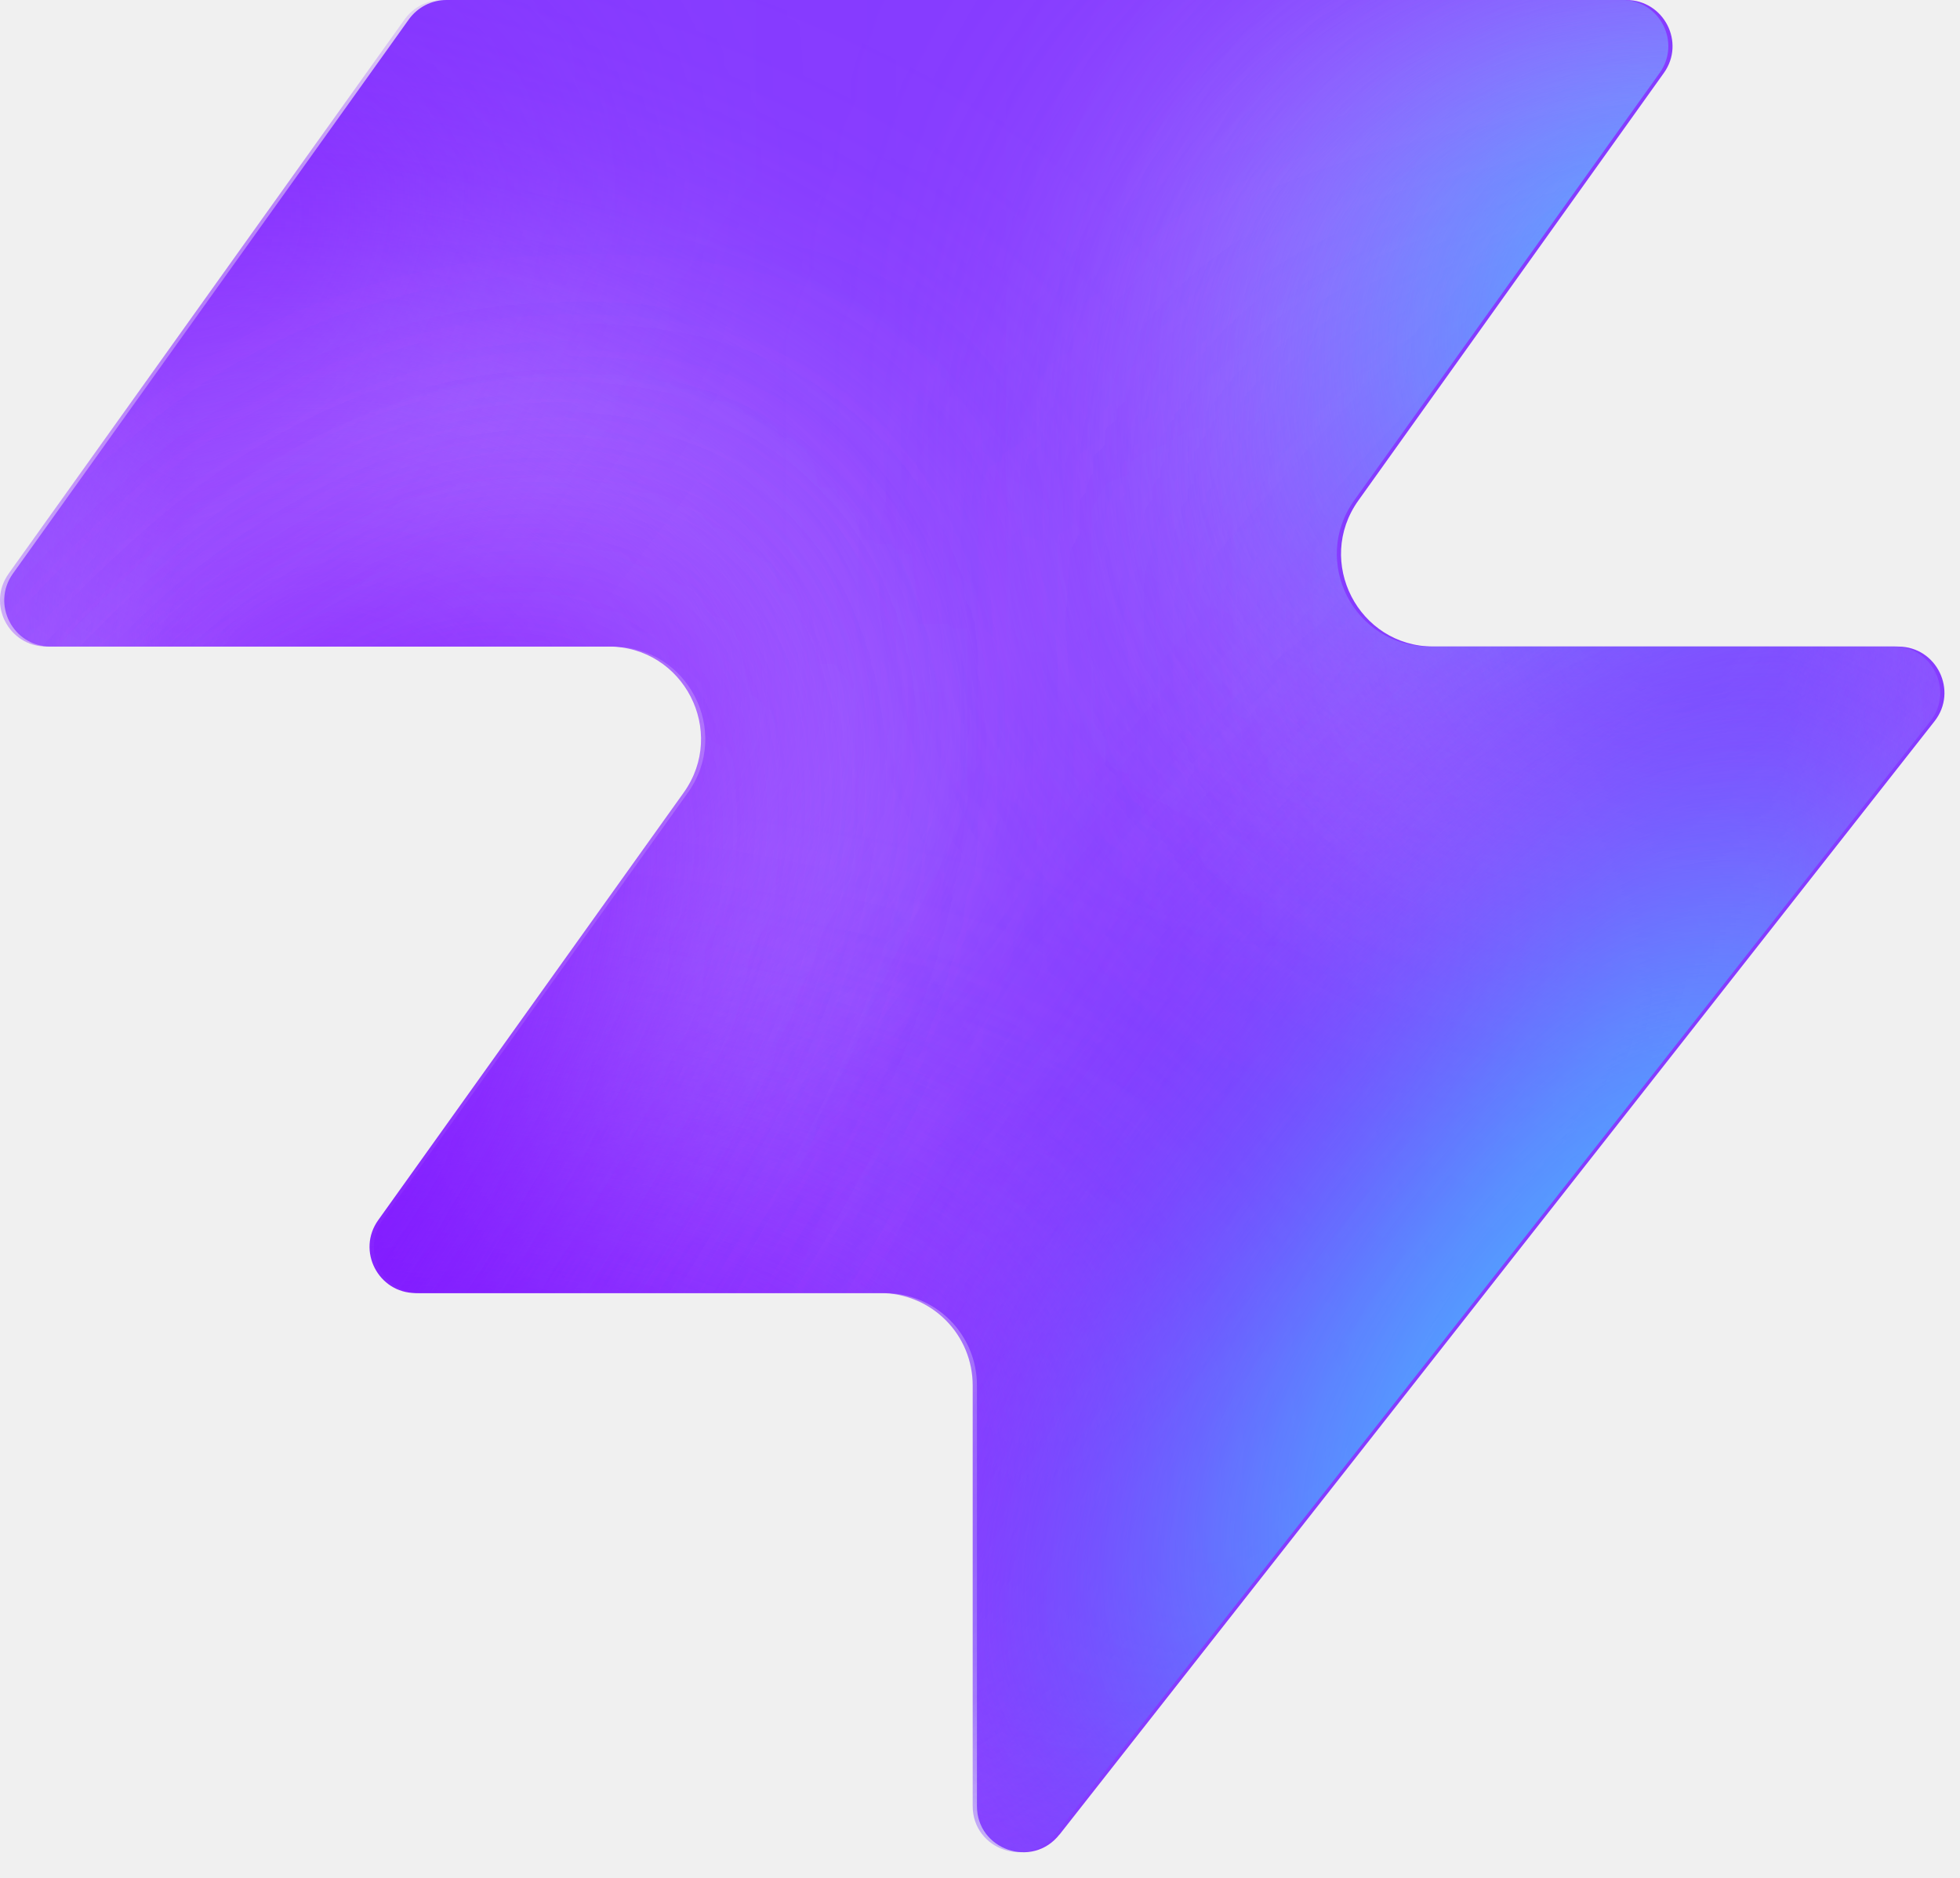
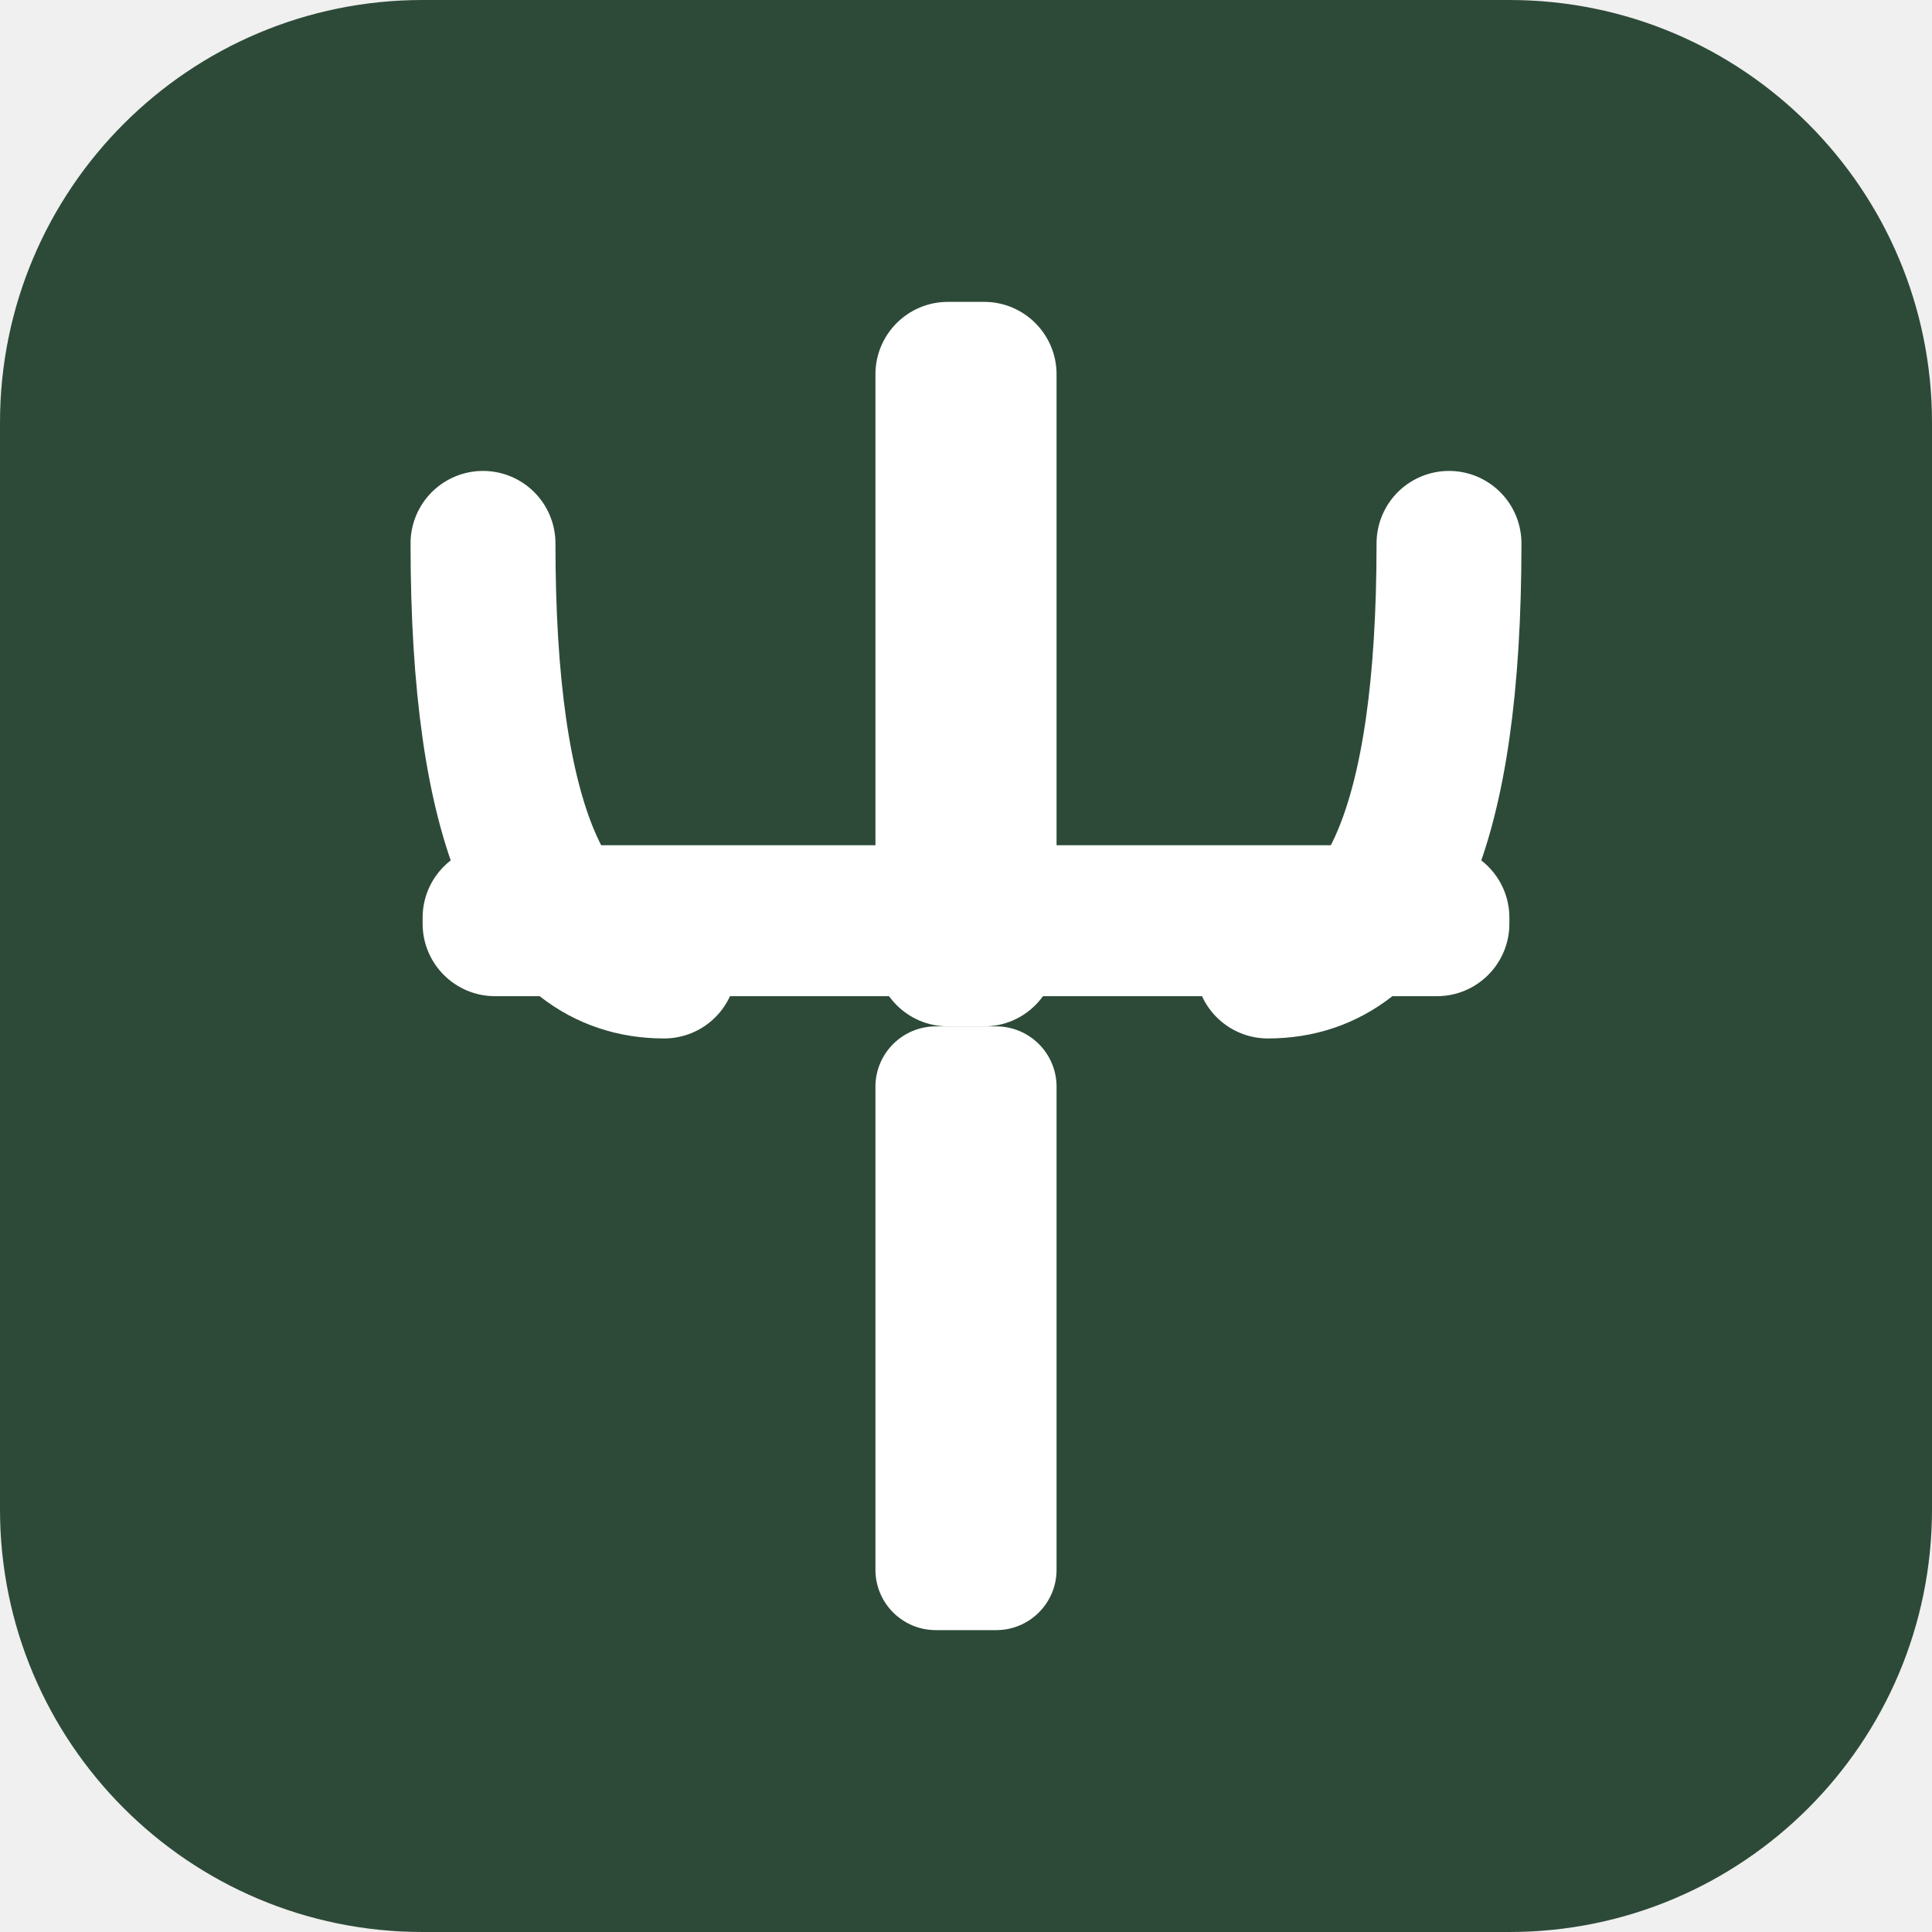
- <svg xmlns="http://www.w3.org/2000/svg" width="48" height="46" fill="none" viewBox="0 0 48 46">
-   <path fill="#863bff" d="M25.946 44.938c-.664.845-2.021.375-2.021-.698V33.937a2.26 2.26 0 0 0-2.262-2.262H10.287c-.92 0-1.456-1.04-.92-1.788l7.48-10.471c1.07-1.497 0-3.578-1.842-3.578H1.237c-.92 0-1.456-1.04-.92-1.788L10.013.474c.214-.297.556-.474.92-.474h28.894c.92 0 1.456 1.04.92 1.788l-7.48 10.471c-1.07 1.498 0 3.579 1.842 3.579h11.377c.943 0 1.473 1.088.89 1.83L25.947 44.94z" style="fill:#863bff;fill:color(display-p3 .525 .23 1);fill-opacity:1" />
-   <mask id="a" width="48" height="46" x="0" y="0" maskUnits="userSpaceOnUse" style="mask-type:alpha">
-     <path fill="#000" d="M25.842 44.938c-.664.844-2.021.375-2.021-.698V33.937a2.26 2.26 0 0 0-2.262-2.262H10.183c-.92 0-1.456-1.04-.92-1.788l7.48-10.471c1.07-1.498 0-3.579-1.842-3.579H1.133c-.92 0-1.456-1.04-.92-1.787L9.91.473c.214-.297.556-.474.92-.474h28.894c.92 0 1.456 1.04.92 1.788l-7.48 10.471c-1.07 1.498 0 3.578 1.842 3.578h11.377c.943 0 1.473 1.088.89 1.832L25.843 44.94z" style="fill:#000;fill-opacity:1" />
-   </mask>
-   <g mask="url(#a)">
-     <g filter="url(#b)">
-       <ellipse cx="5.508" cy="14.704" fill="#ede6ff" rx="5.508" ry="14.704" style="fill:#ede6ff;fill:color(display-p3 .927 .903 1);fill-opacity:1" transform="matrix(.00324 1 1 -.00324 -4.47 31.516)" />
-     </g>
-     <g filter="url(#c)">
-       <ellipse cx="10.399" cy="29.851" fill="#ede6ff" rx="10.399" ry="29.851" style="fill:#ede6ff;fill:color(display-p3 .927 .903 1);fill-opacity:1" transform="matrix(.00324 1 1 -.00324 -39.328 7.883)" />
-     </g>
-     <g filter="url(#d)">
-       <ellipse cx="5.508" cy="30.487" fill="#7e14ff" rx="5.508" ry="30.487" style="fill:#7e14ff;fill:color(display-p3 .492 .077 1);fill-opacity:1" transform="rotate(89.814 -25.913 -14.639)scale(1 -1)" />
-     </g>
-     <g filter="url(#e)">
-       <ellipse cx="5.508" cy="30.599" fill="#7e14ff" rx="5.508" ry="30.599" style="fill:#7e14ff;fill:color(display-p3 .492 .077 1);fill-opacity:1" transform="rotate(89.814 -32.644 -3.334)scale(1 -1)" />
-     </g>
-     <g filter="url(#f)">
-       <ellipse cx="5.508" cy="30.599" fill="#7e14ff" rx="5.508" ry="30.599" style="fill:#7e14ff;fill:color(display-p3 .492 .077 1);fill-opacity:1" transform="matrix(.00324 1 1 -.00324 -34.34 30.47)" />
-     </g>
-     <g filter="url(#g)">
-       <ellipse cx="14.072" cy="22.078" fill="#ede6ff" rx="14.072" ry="22.078" style="fill:#ede6ff;fill:color(display-p3 .927 .903 1);fill-opacity:1" transform="rotate(93.35 24.506 48.493)scale(-1 1)" />
-     </g>
-     <g filter="url(#h)">
-       <ellipse cx="3.47" cy="21.501" fill="#7e14ff" rx="3.47" ry="21.501" style="fill:#7e14ff;fill:color(display-p3 .492 .077 1);fill-opacity:1" transform="rotate(89.009 28.708 47.59)scale(-1 1)" />
-     </g>
-     <g filter="url(#i)">
-       <ellipse cx="3.47" cy="21.501" fill="#7e14ff" rx="3.47" ry="21.501" style="fill:#7e14ff;fill:color(display-p3 .492 .077 1);fill-opacity:1" transform="rotate(89.009 28.708 47.59)scale(-1 1)" />
-     </g>
-     <g filter="url(#j)">
-       <ellipse cx=".387" cy="8.972" fill="#7e14ff" rx="4.407" ry="29.108" style="fill:#7e14ff;fill:color(display-p3 .492 .077 1);fill-opacity:1" transform="rotate(39.51 .387 8.972)" />
-     </g>
-     <g filter="url(#k)">
-       <ellipse cx="47.523" cy="-6.092" fill="#7e14ff" rx="4.407" ry="29.108" style="fill:#7e14ff;fill:color(display-p3 .492 .077 1);fill-opacity:1" transform="rotate(37.892 47.523 -6.092)" />
-     </g>
-     <g filter="url(#l)">
-       <ellipse cx="41.412" cy="6.333" fill="#47bfff" rx="5.971" ry="9.665" style="fill:#47bfff;fill:color(display-p3 .28 .748 1);fill-opacity:1" transform="rotate(37.892 41.412 6.333)" />
-     </g>
-     <g filter="url(#m)">
-       <ellipse cx="-1.879" cy="38.332" fill="#7e14ff" rx="4.407" ry="29.108" style="fill:#7e14ff;fill:color(display-p3 .492 .077 1);fill-opacity:1" transform="rotate(37.892 -1.88 38.332)" />
-     </g>
-     <g filter="url(#n)">
-       <ellipse cx="-1.879" cy="38.332" fill="#7e14ff" rx="4.407" ry="29.108" style="fill:#7e14ff;fill:color(display-p3 .492 .077 1);fill-opacity:1" transform="rotate(37.892 -1.88 38.332)" />
-     </g>
-     <g filter="url(#o)">
-       <ellipse cx="35.651" cy="29.907" fill="#7e14ff" rx="4.407" ry="29.108" style="fill:#7e14ff;fill:color(display-p3 .492 .077 1);fill-opacity:1" transform="rotate(37.892 35.651 29.907)" />
-     </g>
-     <g filter="url(#p)">
-       <ellipse cx="38.418" cy="32.4" fill="#47bfff" rx="5.971" ry="15.297" style="fill:#47bfff;fill:color(display-p3 .28 .748 1);fill-opacity:1" transform="rotate(37.892 38.418 32.4)" />
-     </g>
-   </g>
-   <defs>
-     <filter id="b" width="60.045" height="41.654" x="-19.77" y="16.149" color-interpolation-filters="sRGB" filterUnits="userSpaceOnUse">
-       <feFlood flood-opacity="0" result="BackgroundImageFix" />
-       <feBlend in="SourceGraphic" in2="BackgroundImageFix" result="shape" />
-       <feGaussianBlur result="effect1_foregroundBlur_2002_17158" stdDeviation="7.659" />
-     </filter>
-     <filter id="c" width="90.34" height="51.437" x="-54.613" y="-7.533" color-interpolation-filters="sRGB" filterUnits="userSpaceOnUse">
-       <feFlood flood-opacity="0" result="BackgroundImageFix" />
-       <feBlend in="SourceGraphic" in2="BackgroundImageFix" result="shape" />
-       <feGaussianBlur result="effect1_foregroundBlur_2002_17158" stdDeviation="7.659" />
-     </filter>
-     <filter id="d" width="79.355" height="29.4" x="-49.64" y="2.03" color-interpolation-filters="sRGB" filterUnits="userSpaceOnUse">
-       <feFlood flood-opacity="0" result="BackgroundImageFix" />
-       <feBlend in="SourceGraphic" in2="BackgroundImageFix" result="shape" />
-       <feGaussianBlur result="effect1_foregroundBlur_2002_17158" stdDeviation="4.596" />
-     </filter>
-     <filter id="e" width="79.579" height="29.4" x="-45.045" y="20.029" color-interpolation-filters="sRGB" filterUnits="userSpaceOnUse">
-       <feFlood flood-opacity="0" result="BackgroundImageFix" />
-       <feBlend in="SourceGraphic" in2="BackgroundImageFix" result="shape" />
-       <feGaussianBlur result="effect1_foregroundBlur_2002_17158" stdDeviation="4.596" />
-     </filter>
-     <filter id="f" width="79.579" height="29.4" x="-43.513" y="21.178" color-interpolation-filters="sRGB" filterUnits="userSpaceOnUse">
-       <feFlood flood-opacity="0" result="BackgroundImageFix" />
-       <feBlend in="SourceGraphic" in2="BackgroundImageFix" result="shape" />
-       <feGaussianBlur result="effect1_foregroundBlur_2002_17158" stdDeviation="4.596" />
-     </filter>
-     <filter id="g" width="74.749" height="58.852" x="15.756" y="-17.901" color-interpolation-filters="sRGB" filterUnits="userSpaceOnUse">
-       <feFlood flood-opacity="0" result="BackgroundImageFix" />
-       <feBlend in="SourceGraphic" in2="BackgroundImageFix" result="shape" />
-       <feGaussianBlur result="effect1_foregroundBlur_2002_17158" stdDeviation="7.659" />
-     </filter>
-     <filter id="h" width="61.377" height="25.362" x="23.548" y="2.284" color-interpolation-filters="sRGB" filterUnits="userSpaceOnUse">
-       <feFlood flood-opacity="0" result="BackgroundImageFix" />
-       <feBlend in="SourceGraphic" in2="BackgroundImageFix" result="shape" />
-       <feGaussianBlur result="effect1_foregroundBlur_2002_17158" stdDeviation="4.596" />
-     </filter>
-     <filter id="i" width="61.377" height="25.362" x="23.548" y="2.284" color-interpolation-filters="sRGB" filterUnits="userSpaceOnUse">
-       <feFlood flood-opacity="0" result="BackgroundImageFix" />
-       <feBlend in="SourceGraphic" in2="BackgroundImageFix" result="shape" />
-       <feGaussianBlur result="effect1_foregroundBlur_2002_17158" stdDeviation="4.596" />
-     </filter>
-     <filter id="j" width="56.045" height="63.649" x="-27.636" y="-22.853" color-interpolation-filters="sRGB" filterUnits="userSpaceOnUse">
-       <feFlood flood-opacity="0" result="BackgroundImageFix" />
-       <feBlend in="SourceGraphic" in2="BackgroundImageFix" result="shape" />
-       <feGaussianBlur result="effect1_foregroundBlur_2002_17158" stdDeviation="4.596" />
-     </filter>
-     <filter id="k" width="54.814" height="64.646" x="20.116" y="-38.415" color-interpolation-filters="sRGB" filterUnits="userSpaceOnUse">
-       <feFlood flood-opacity="0" result="BackgroundImageFix" />
-       <feBlend in="SourceGraphic" in2="BackgroundImageFix" result="shape" />
-       <feGaussianBlur result="effect1_foregroundBlur_2002_17158" stdDeviation="4.596" />
-     </filter>
-     <filter id="l" width="33.541" height="35.313" x="24.641" y="-11.323" color-interpolation-filters="sRGB" filterUnits="userSpaceOnUse">
-       <feFlood flood-opacity="0" result="BackgroundImageFix" />
-       <feBlend in="SourceGraphic" in2="BackgroundImageFix" result="shape" />
-       <feGaussianBlur result="effect1_foregroundBlur_2002_17158" stdDeviation="4.596" />
-     </filter>
-     <filter id="m" width="54.814" height="64.646" x="-29.286" y="6.009" color-interpolation-filters="sRGB" filterUnits="userSpaceOnUse">
-       <feFlood flood-opacity="0" result="BackgroundImageFix" />
-       <feBlend in="SourceGraphic" in2="BackgroundImageFix" result="shape" />
-       <feGaussianBlur result="effect1_foregroundBlur_2002_17158" stdDeviation="4.596" />
-     </filter>
-     <filter id="n" width="54.814" height="64.646" x="-29.286" y="6.009" color-interpolation-filters="sRGB" filterUnits="userSpaceOnUse">
-       <feFlood flood-opacity="0" result="BackgroundImageFix" />
-       <feBlend in="SourceGraphic" in2="BackgroundImageFix" result="shape" />
-       <feGaussianBlur result="effect1_foregroundBlur_2002_17158" stdDeviation="4.596" />
-     </filter>
-     <filter id="o" width="54.814" height="64.646" x="8.244" y="-2.416" color-interpolation-filters="sRGB" filterUnits="userSpaceOnUse">
-       <feFlood flood-opacity="0" result="BackgroundImageFix" />
-       <feBlend in="SourceGraphic" in2="BackgroundImageFix" result="shape" />
-       <feGaussianBlur result="effect1_foregroundBlur_2002_17158" stdDeviation="4.596" />
-     </filter>
-     <filter id="p" width="39.409" height="43.623" x="18.713" y="10.588" color-interpolation-filters="sRGB" filterUnits="userSpaceOnUse">
-       <feFlood flood-opacity="0" result="BackgroundImageFix" />
-       <feBlend in="SourceGraphic" in2="BackgroundImageFix" result="shape" />
-       <feGaussianBlur result="effect1_foregroundBlur_2002_17158" stdDeviation="4.596" />
-     </filter>
-   </defs>
+ <svg xmlns="http://www.w3.org/2000/svg" viewBox="0 0 32 32">
+   <rect width="32" height="32" rx="7" fill="#2D4A38" />
+   <rect x="14.5" y="17" width="3" height="10" rx="1" fill="#FFFFFF" />
+   <rect x="7" y="14" width="18" height="2.5" rx="1.2" fill="#FFFFFF" />
+   <path d="M8 9 Q8 16 11 16" stroke="#FFFFFF" stroke-width="2.4" stroke-linecap="round" fill="none" />
+   <path d="M24 9 Q24 16 21 16" stroke="#FFFFFF" stroke-width="2.4" stroke-linecap="round" fill="none" />
+   <rect x="14.5" y="5" width="3" height="12" rx="1.2" fill="#FFFFFF" />
</svg>
